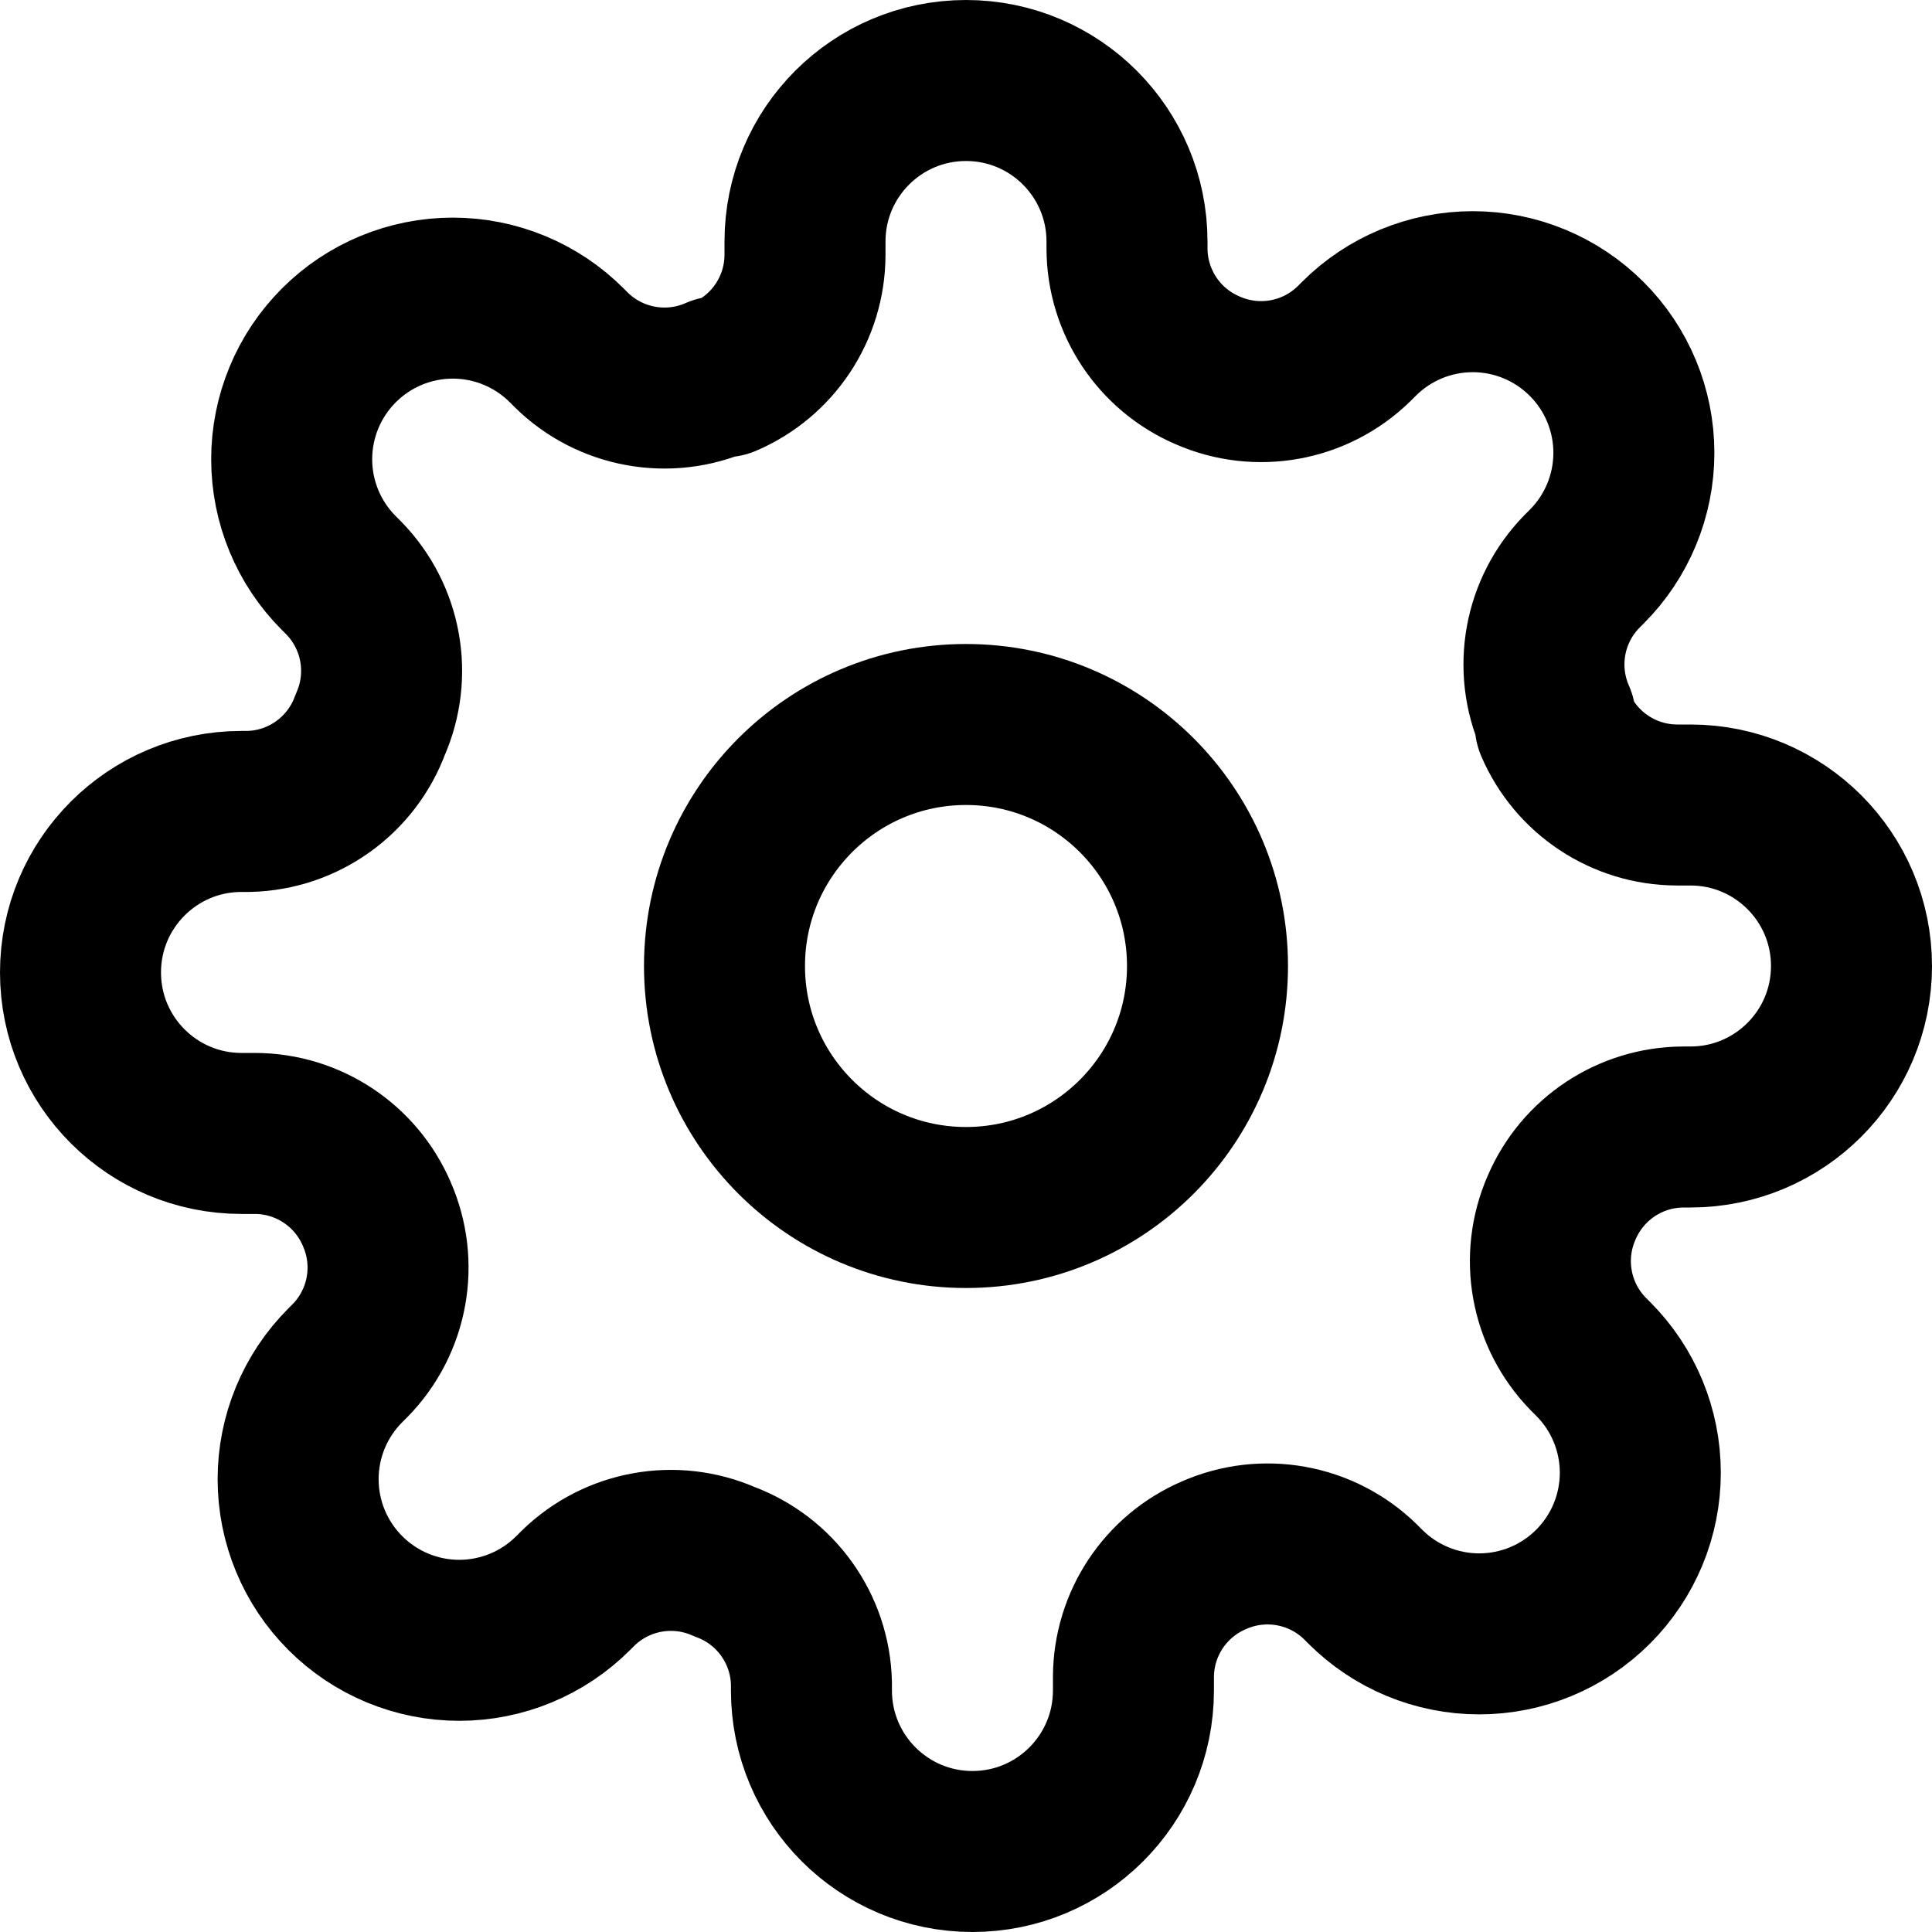
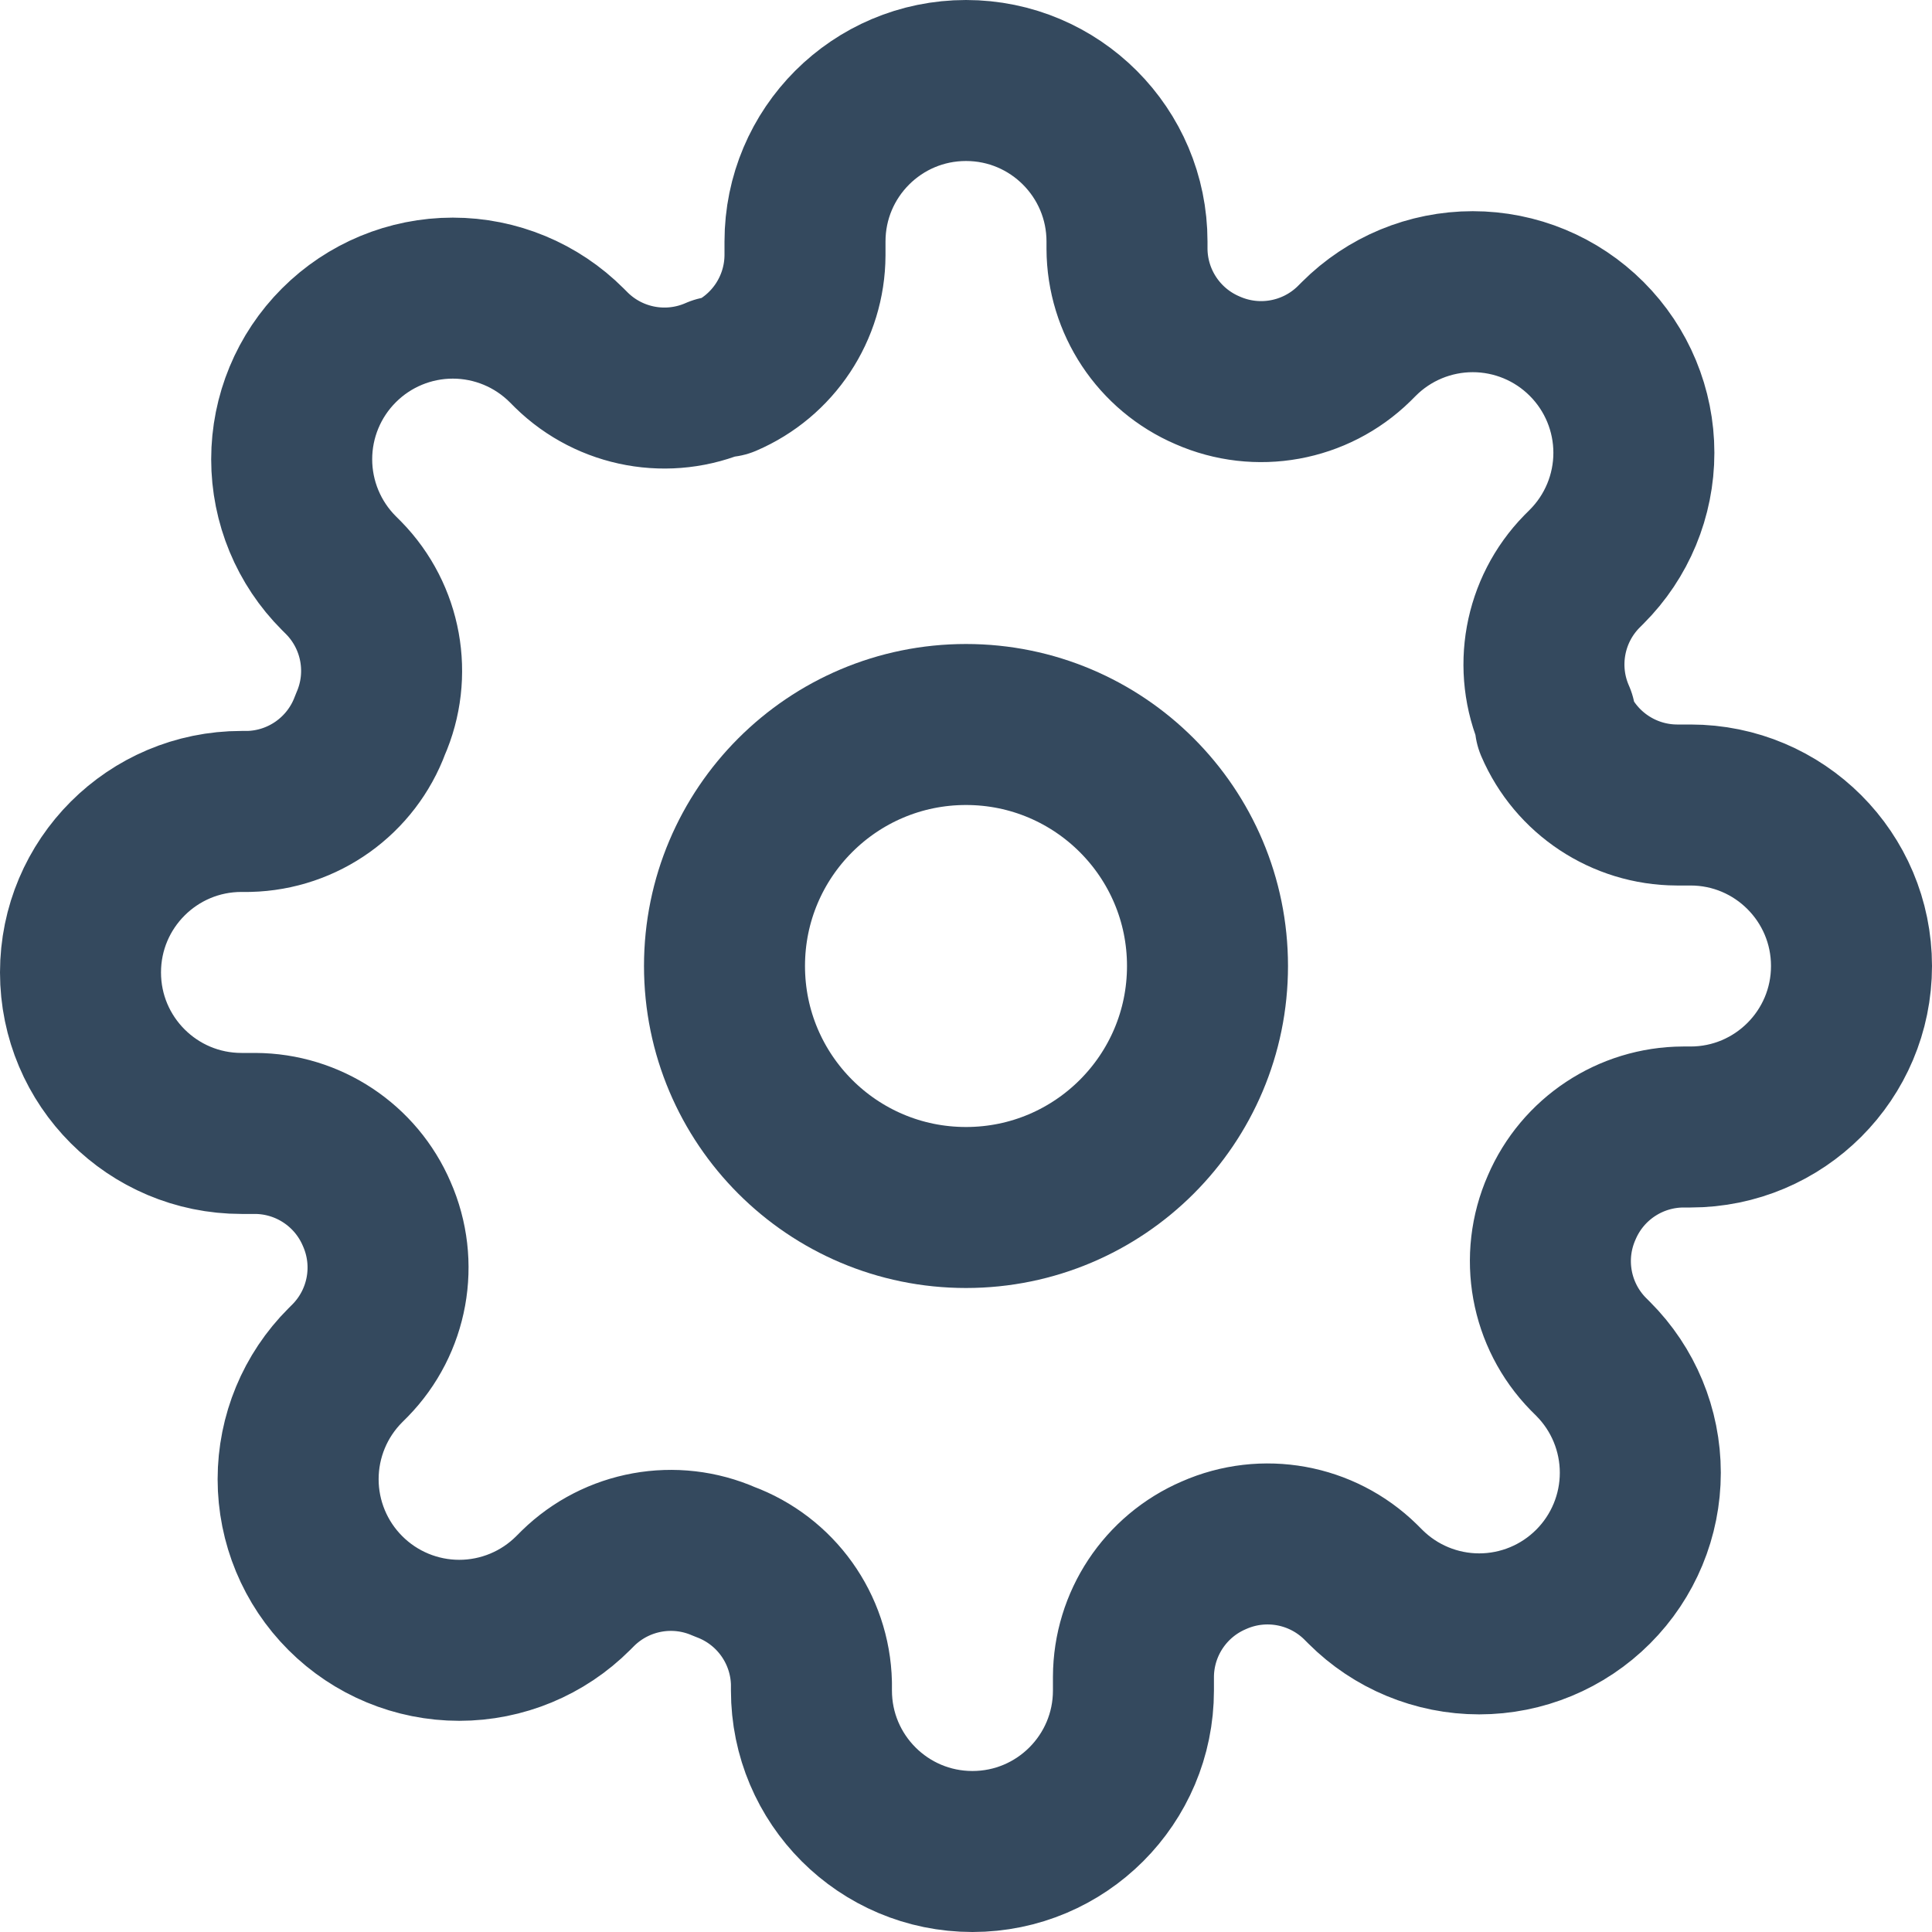
- <svg xmlns="http://www.w3.org/2000/svg" width="24" height="24" viewBox="0 0 24 24" fill="none" stroke="currentColor" stroke-width="2" stroke-linecap="round" stroke-linejoin="round" class="feather feather-settings">
+ <svg xmlns="http://www.w3.org/2000/svg" width="16" height="16" viewBox="0 0 24 24" fill="none" stroke="#34495e" stroke-width="2" stroke-linecap="round" stroke-linejoin="round" class="feather feather-settings">
  <circle cx="12" cy="12" r="3" />
  <path d="M19.4 15a1.65 1.65 0 0 0 .33 1.82l.06.06a2 2 0 0 1 0 2.83 2 2 0 0 1-2.83 0l-.06-.06a1.65 1.65 0 0 0-1.82-.33 1.65 1.65 0 0 0-1 1.51V21a2 2 0 0 1-2 2 2 2 0 0 1-2-2v-.09A1.65 1.65 0 0 0 9 19.4a1.65 1.65 0 0 0-1.82.33l-.06.06a2 2 0 0 1-2.83 0 2 2 0 0 1 0-2.83l.06-.06a1.65 1.65 0 0 0 .33-1.82 1.65 1.65 0 0 0-1.51-1H3a2 2 0 0 1-2-2 2 2 0 0 1 2-2h.09A1.65 1.65 0 0 0 4.6 9a1.65 1.65 0 0 0-.33-1.82l-.06-.06a2 2 0 0 1 0-2.83 2 2 0 0 1 2.83 0l.06.06a1.65 1.65 0 0 0 1.82.33H9a1.65 1.65 0 0 0 1-1.51V3a2 2 0 0 1 2-2 2 2 0 0 1 2 2v.09a1.65 1.65 0 0 0 1 1.51 1.65 1.65 0 0 0 1.82-.33l.06-.06a2 2 0 0 1 2.83 0 2 2 0 0 1 0 2.83l-.06.06a1.65 1.65 0 0 0-.33 1.82V9a1.65 1.65 0 0 0 1.51 1H21a2 2 0 0 1 2 2 2 2 0 0 1-2 2h-.09a1.65 1.65 0 0 0-1.51 1z" />
</svg>
